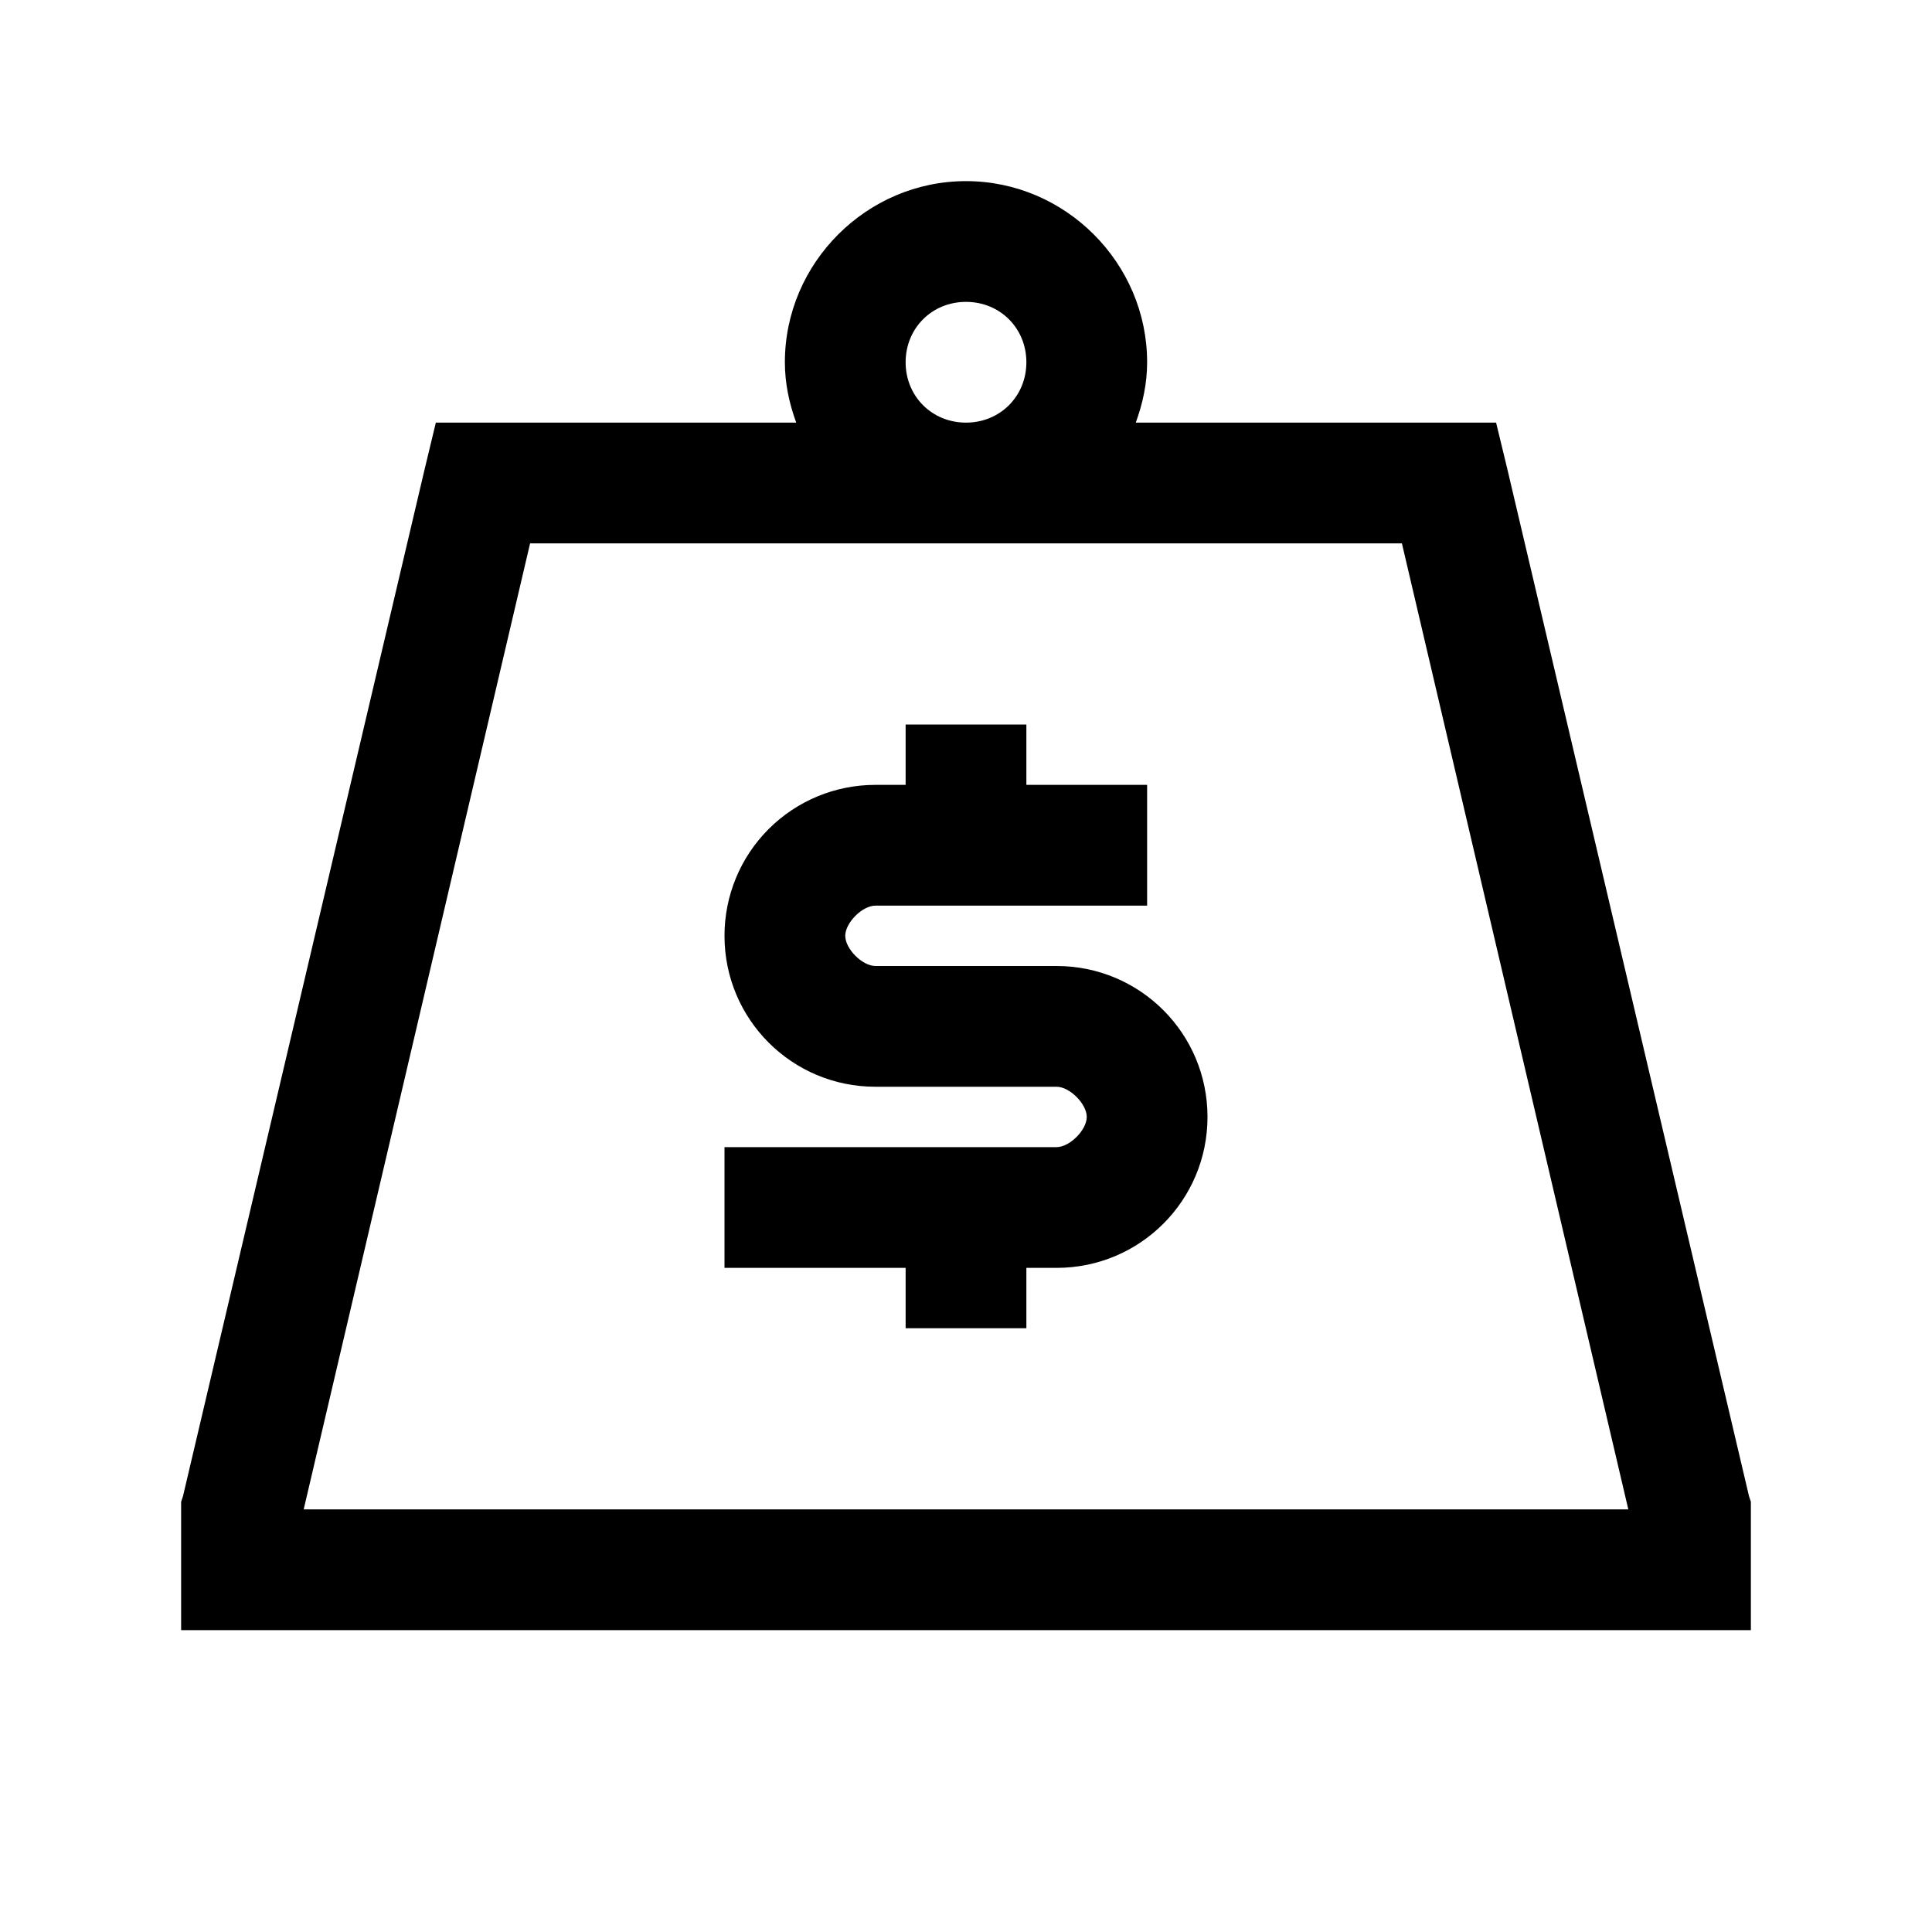
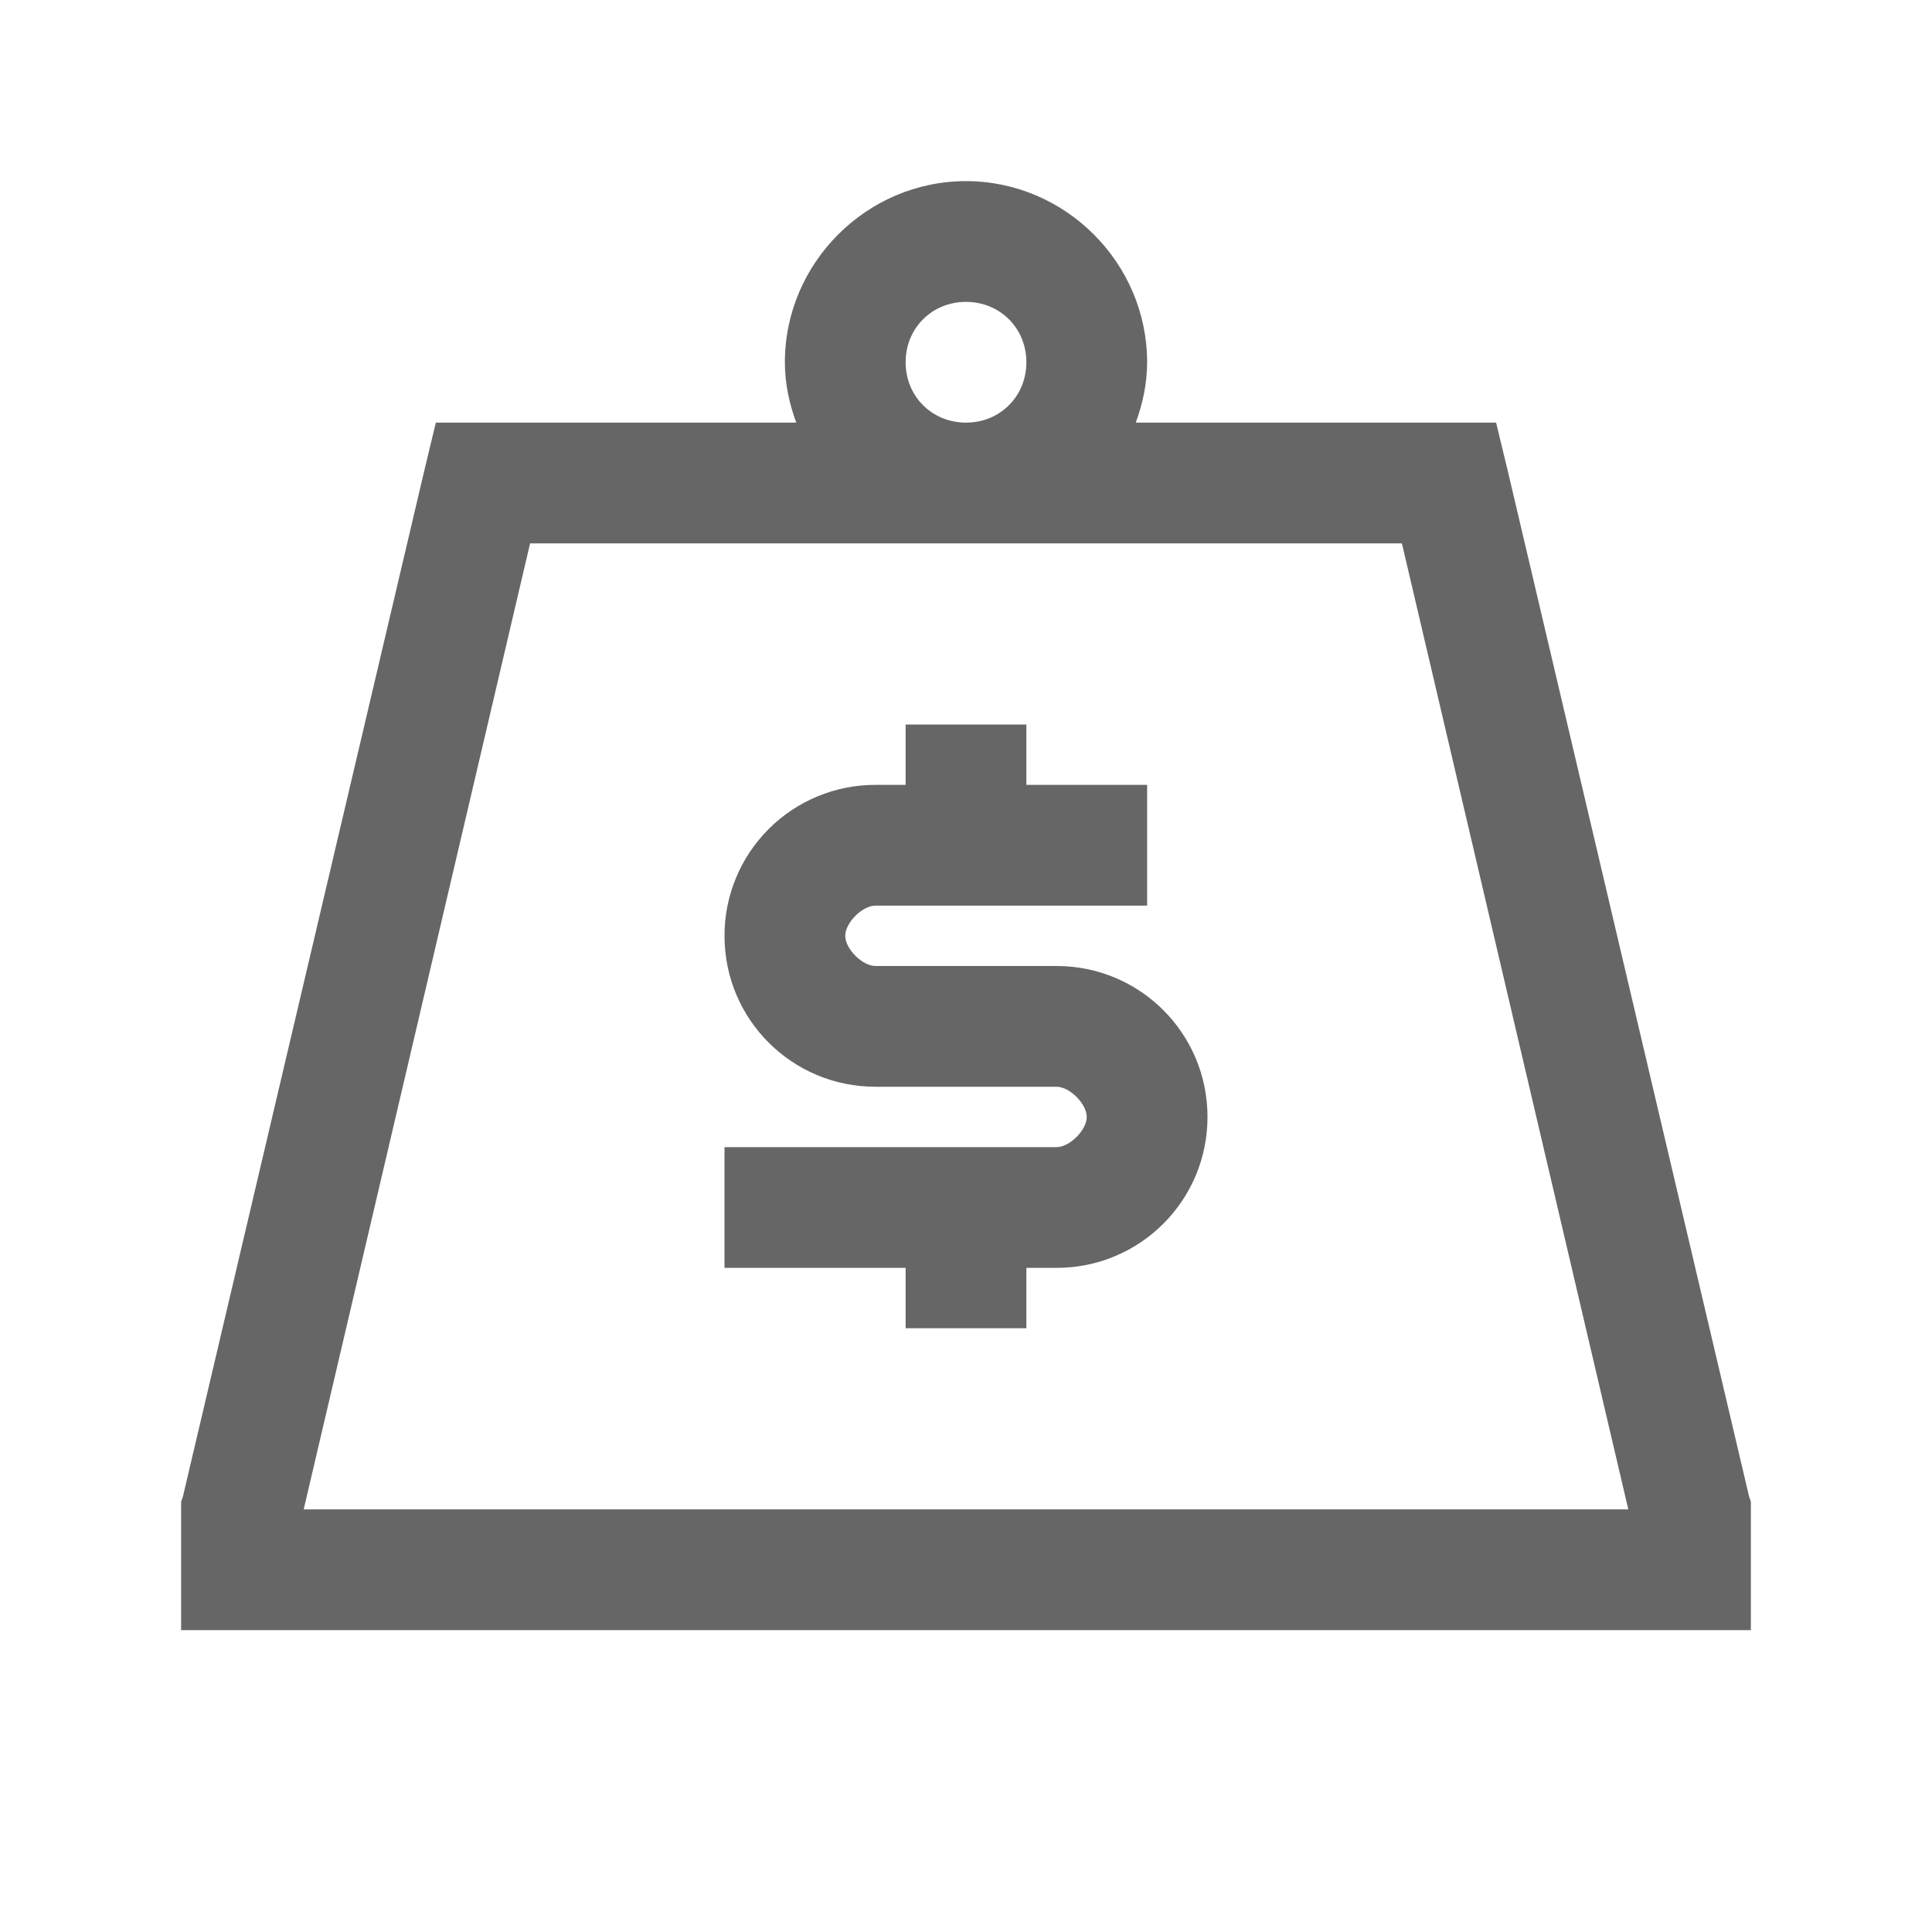
<svg xmlns="http://www.w3.org/2000/svg" class="svg-icon" style="width: 1em; height: 1em;vertical-align: middle;fill: currentColor;overflow: hidden;" viewBox="0 0 1024 1024" version="1.1">
-   <path d="M512 96c-52.64 0-96 43.36-96 96 0 11.296 2.336 21.888 6.016 32H231.008l-6.016 24.992-128 544-0.992 3.008V864h832v-68l-0.992-3.008-128-544L792.96 224H601.984c3.68-10.112 6.016-20.704 6.016-32 0-52.64-43.36-96-96-96z m0 64c18.048 0 32 13.952 32 32 0 18.048-13.952 32-32 32-18.048 0-32-13.952-32-32 0-18.048 13.952-32 32-32zM280.992 288H743.04l120 512H160.96l120-512zM480 384v32h-16a79.904 79.904 0 0 0-80 80c0 44.256 35.744 80 80 80h96c6.944 0 16 9.056 16 16 0 6.944-9.056 16-16 16H384v64h96v32h64v-32h16c44.256 0 80-35.744 80-80S604.256 512 560 512h-96c-6.944 0-16-9.056-16-16 0-6.944 9.056-16 16-16H608v-64h-64v-32h-64z" />
+   <path fill="#666666" d="M512 96c-52.64 0-96 43.36-96 96 0 11.296 2.336 21.888 6.016 32H231.008l-6.016 24.992-128 544-0.992 3.008V864h832v-68l-0.992-3.008-128-544L792.96 224H601.984c3.68-10.112 6.016-20.704 6.016-32 0-52.64-43.36-96-96-96z m0 64c18.048 0 32 13.952 32 32 0 18.048-13.952 32-32 32-18.048 0-32-13.952-32-32 0-18.048 13.952-32 32-32zM280.992 288H743.04l120 512H160.96l120-512zM480 384v32h-16a79.904 79.904 0 0 0-80 80c0 44.256 35.744 80 80 80h96c6.944 0 16 9.056 16 16 0 6.944-9.056 16-16 16H384v64h96v32h64v-32h16c44.256 0 80-35.744 80-80S604.256 512 560 512h-96c-6.944 0-16-9.056-16-16 0-6.944 9.056-16 16-16H608v-64h-64v-32h-64z" />
</svg>
